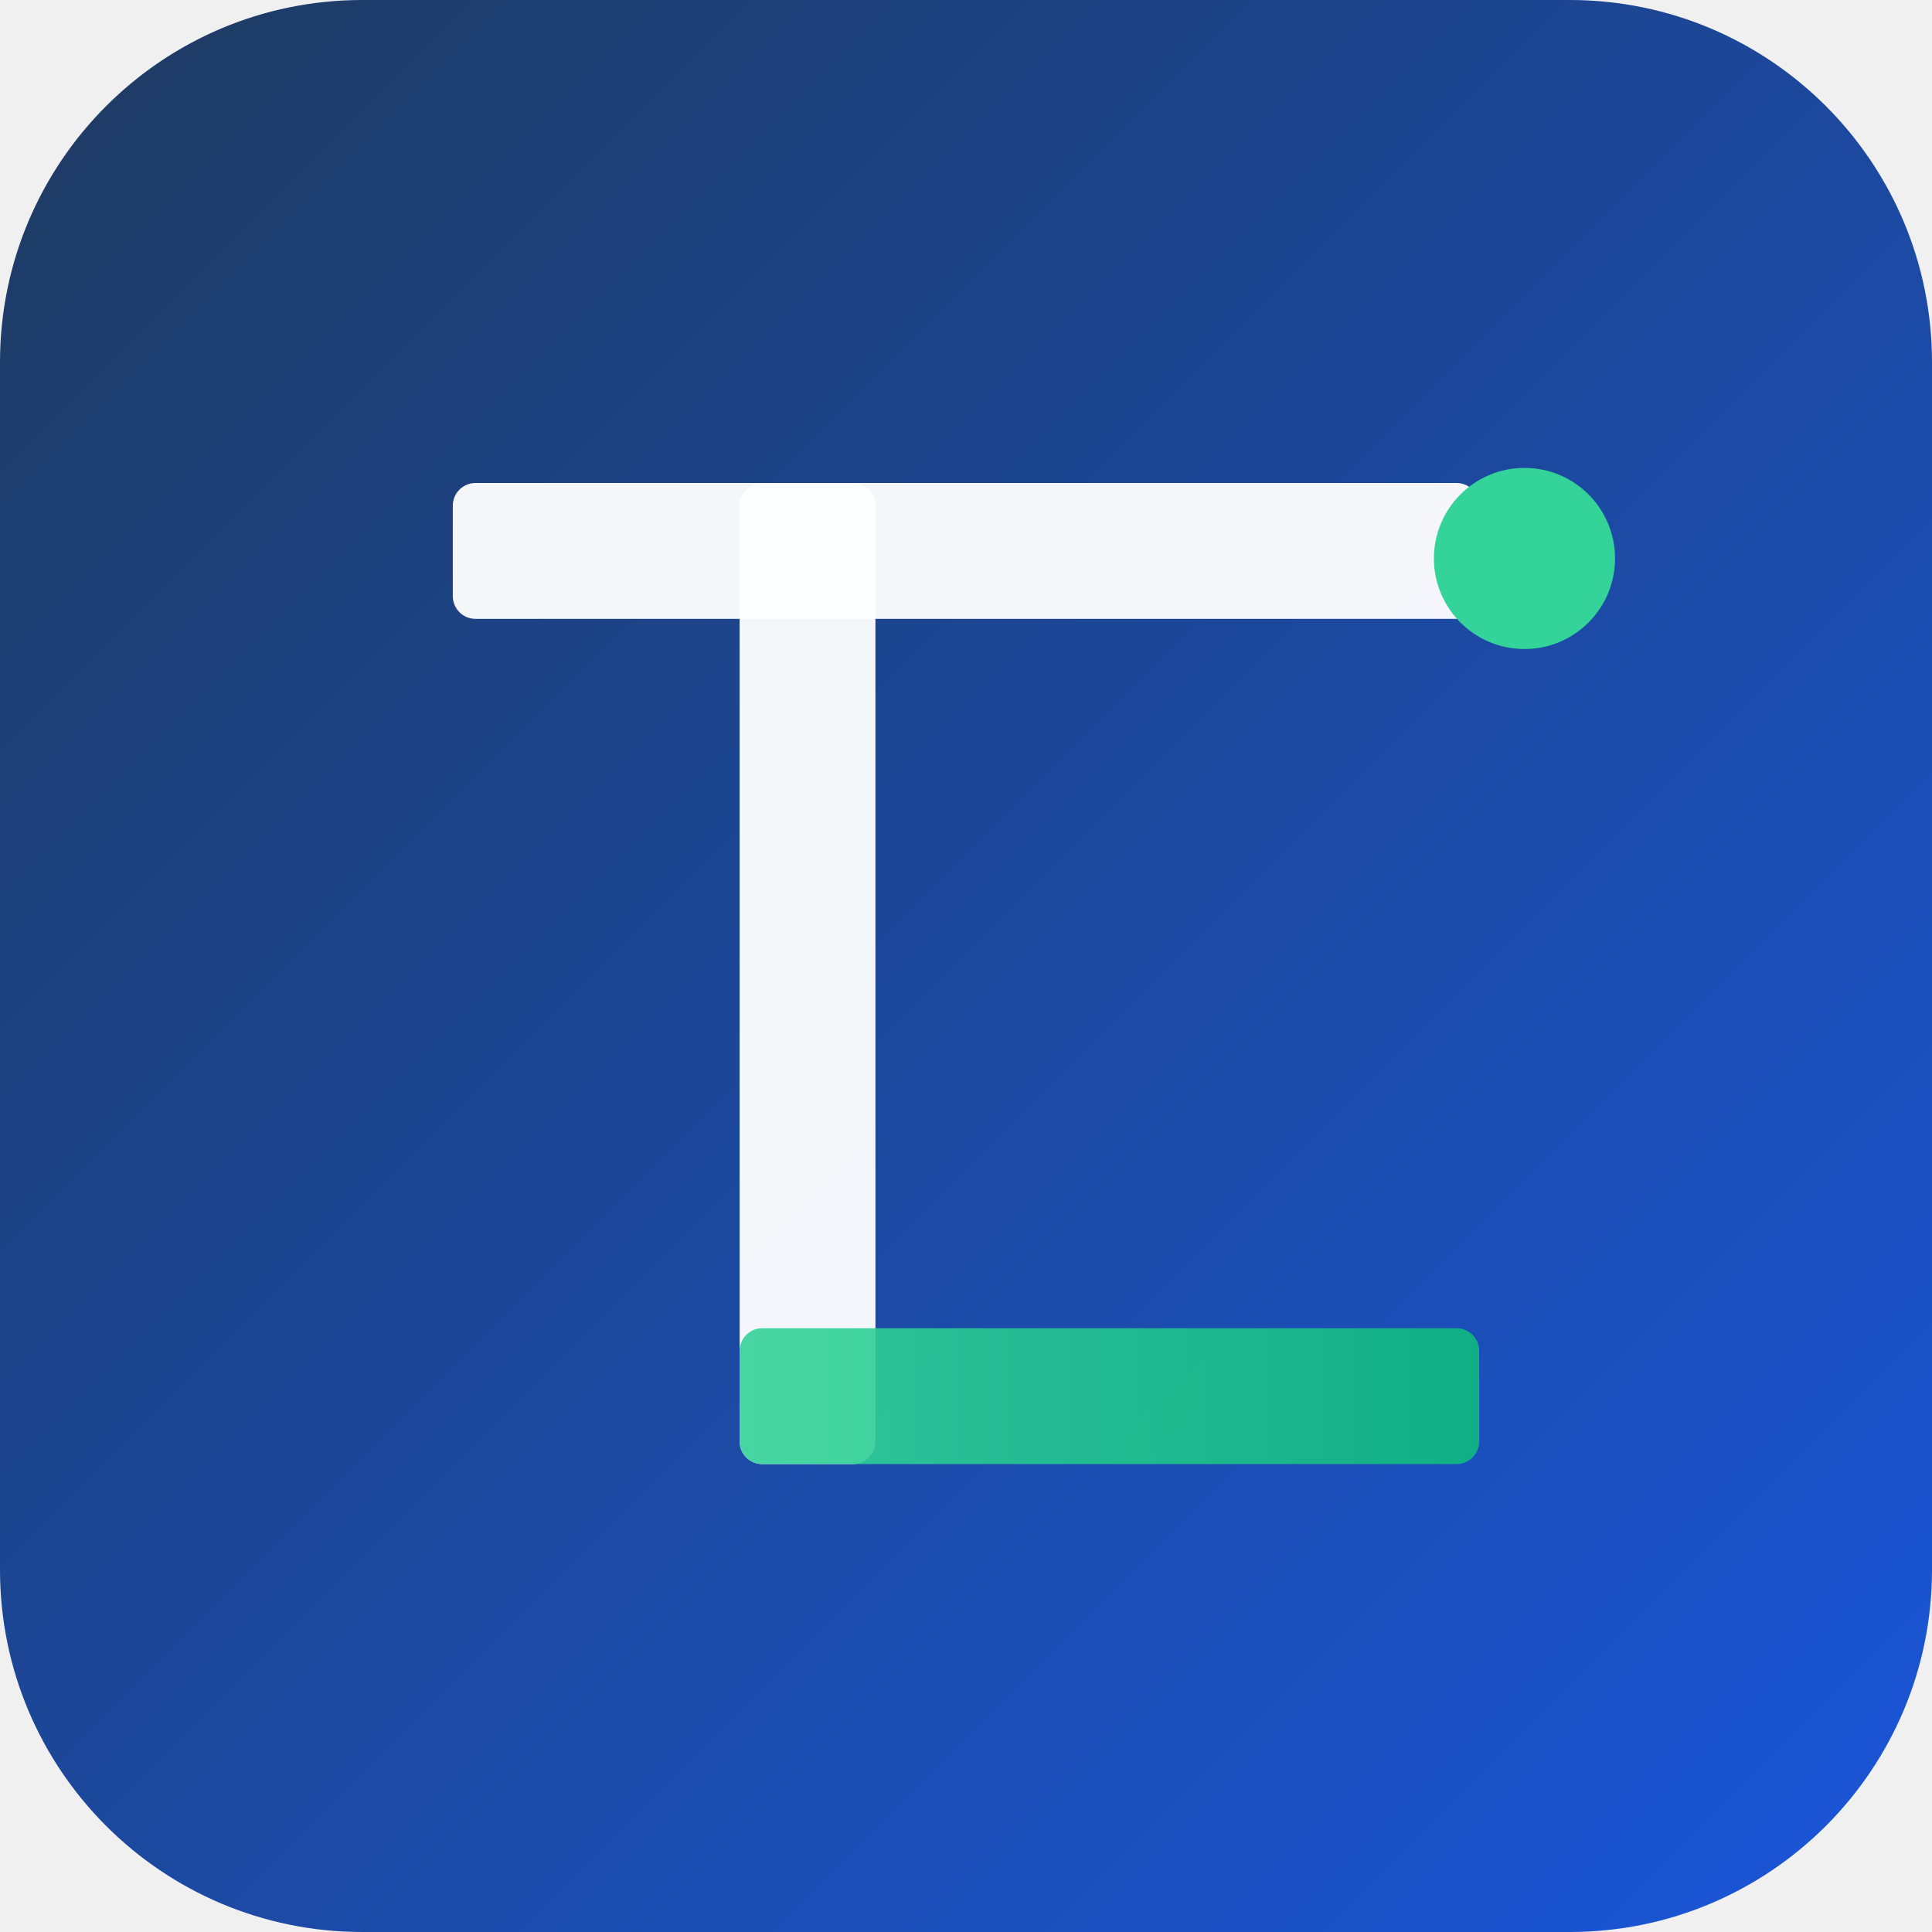
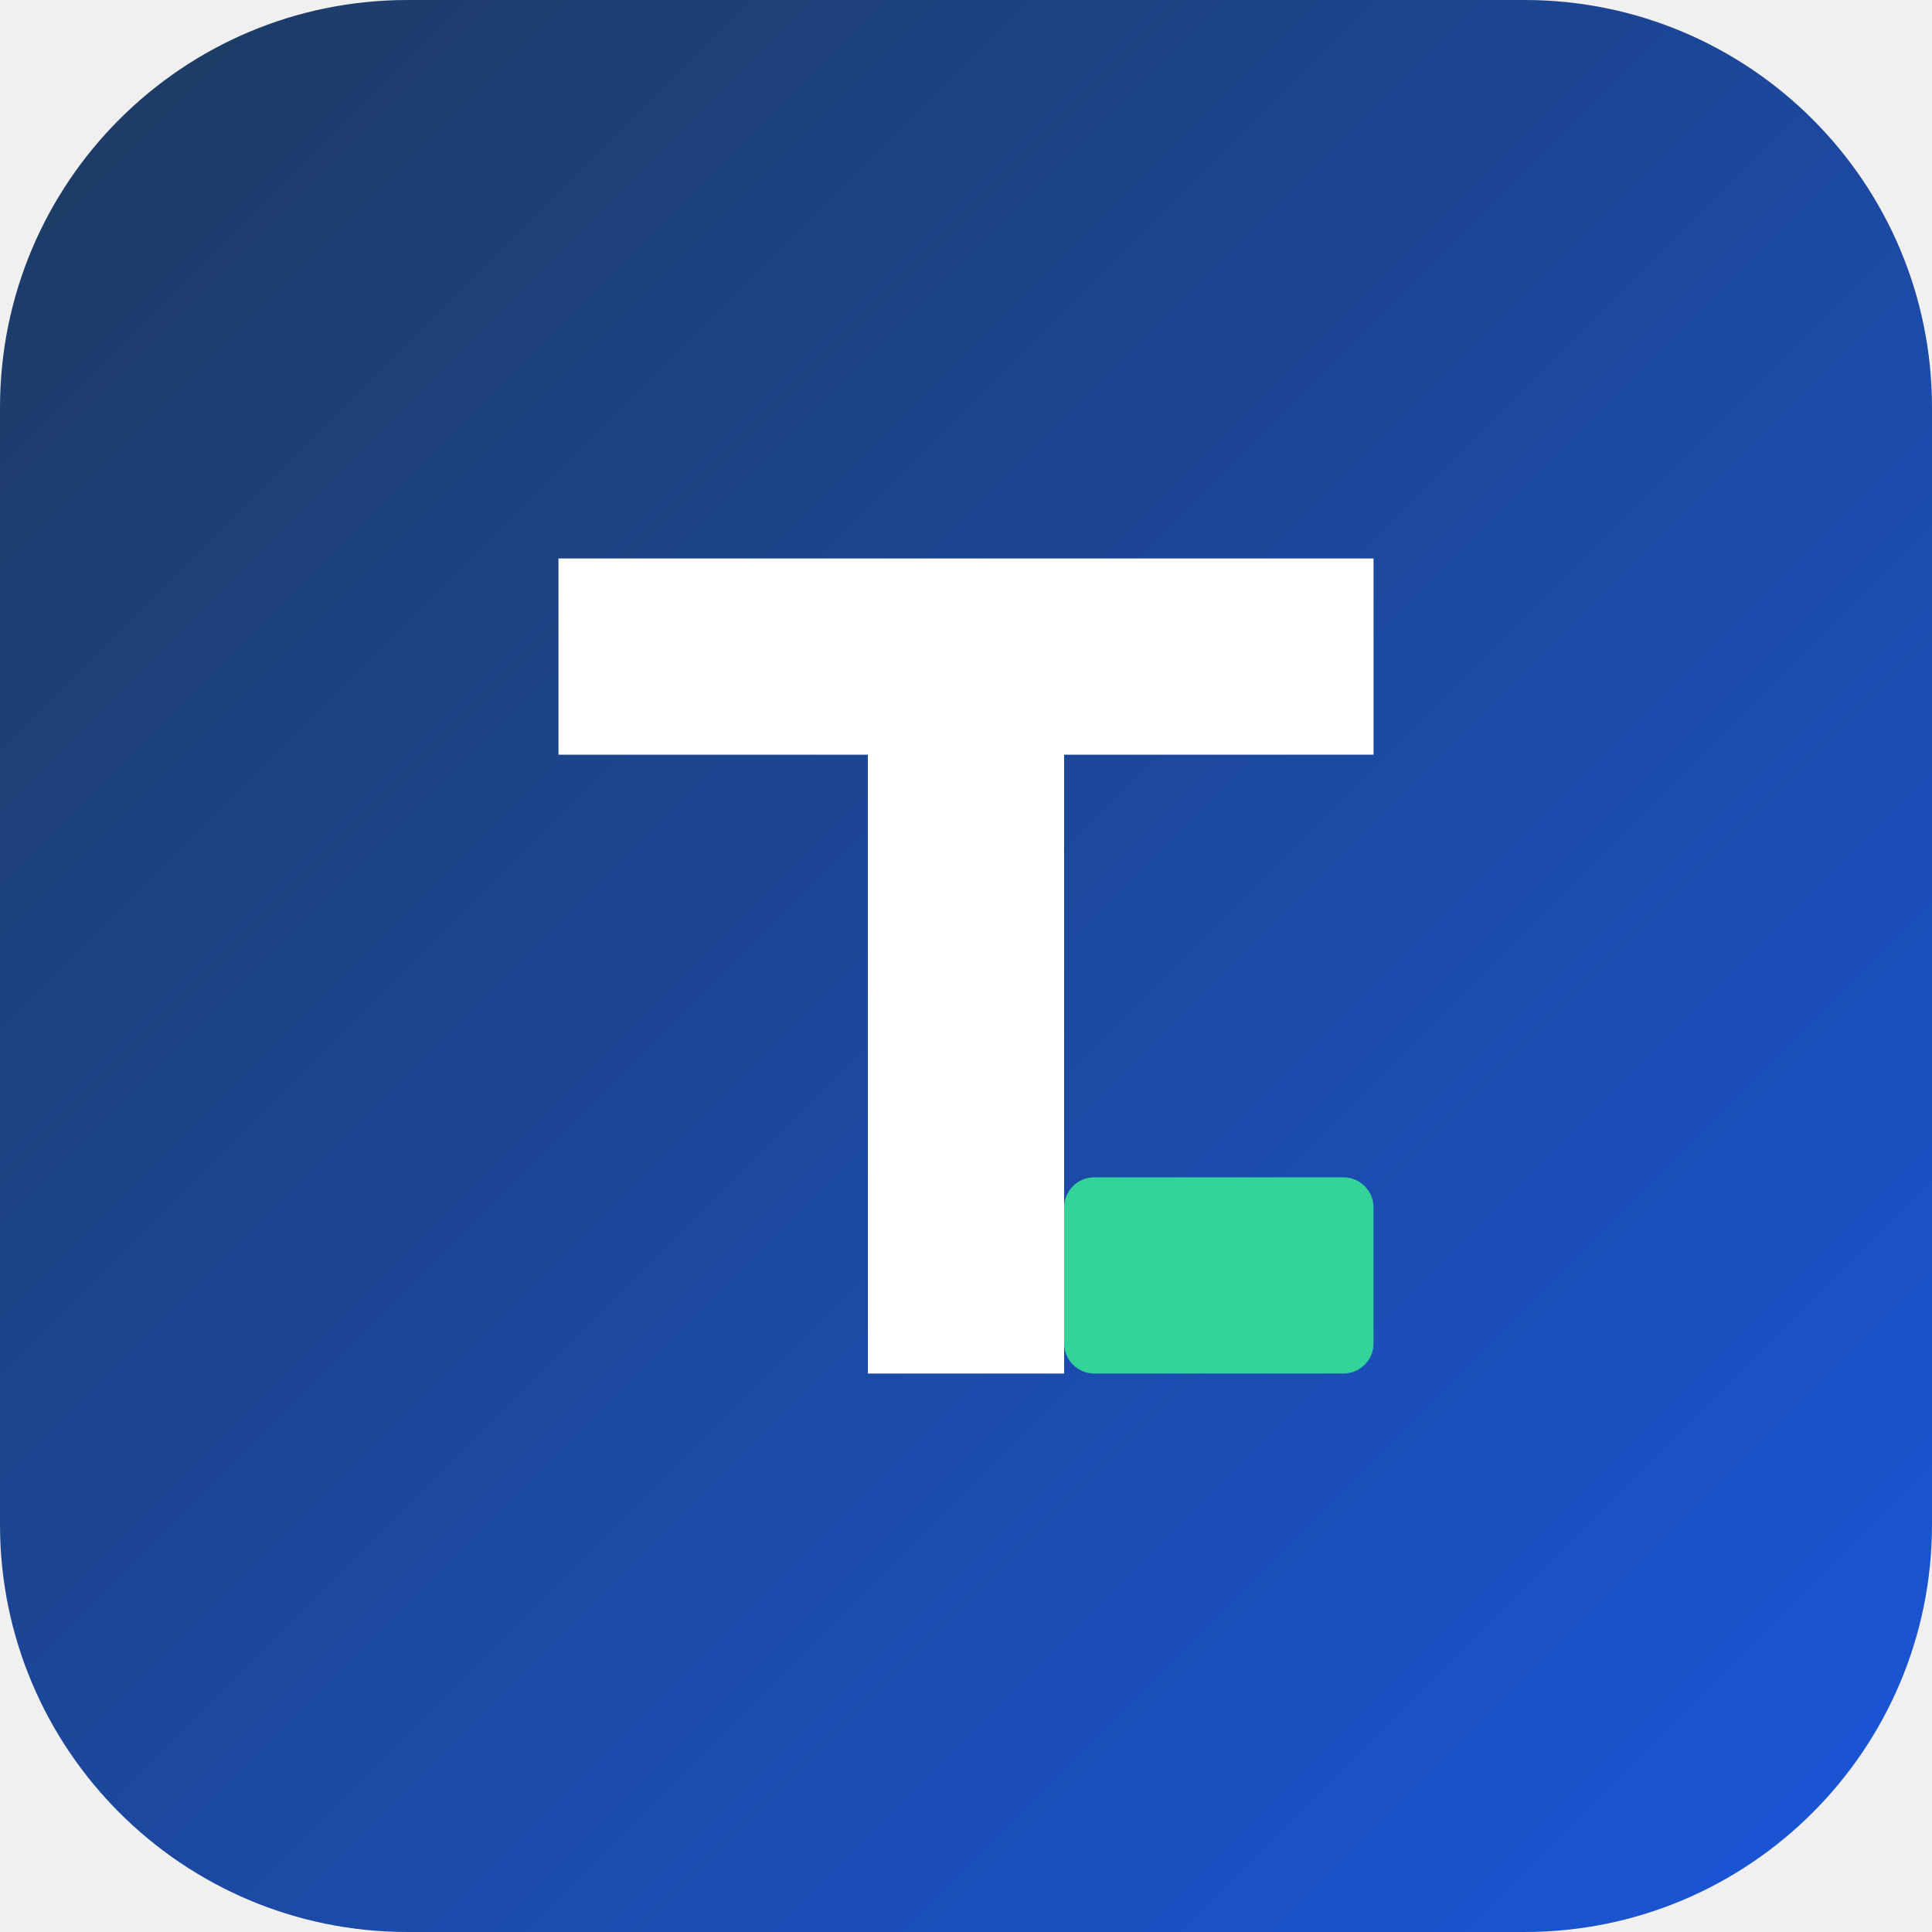
<svg xmlns="http://www.w3.org/2000/svg" viewBox="0 0 512 512">
  <defs>
    <linearGradient id="bg" x1="0%" y1="0%" x2="100%" y2="100%">
      <stop offset="0%" stop-color="#1e3a5f" />
      <stop offset="100%" stop-color="#1a56db" />
    </linearGradient>
-     <linearGradient id="accent" x1="0%" y1="0%" x2="100%" y2="0%">
-       <stop offset="0%" stop-color="#34d399" />
-       <stop offset="100%" stop-color="#10b981" />
-     </linearGradient>
  </defs>
-   <rect width="512" height="512" rx="96" fill="url(#bg)" />
-   <rect x="120" y="128" width="272" height="36" rx="6" fill="white" opacity="0.95" />
-   <rect x="196" y="128" width="36" height="260" rx="6" fill="white" opacity="0.95" />
-   <rect x="196" y="352" width="196" height="36" rx="6" fill="url(#accent)" opacity="0.9" />
-   <circle cx="404" cy="148" r="24" fill="#34d399" />
+   <rect width="512" height="512" rx="108" fill="url(#bg)" />
+   <path d="M148 148 h216 v52 h-82 v164 h-52 V200 h-82 z" fill="white" />
+   <rect x="282" y="312" width="82" height="52" rx="8" fill="#34d399" />
</svg>
